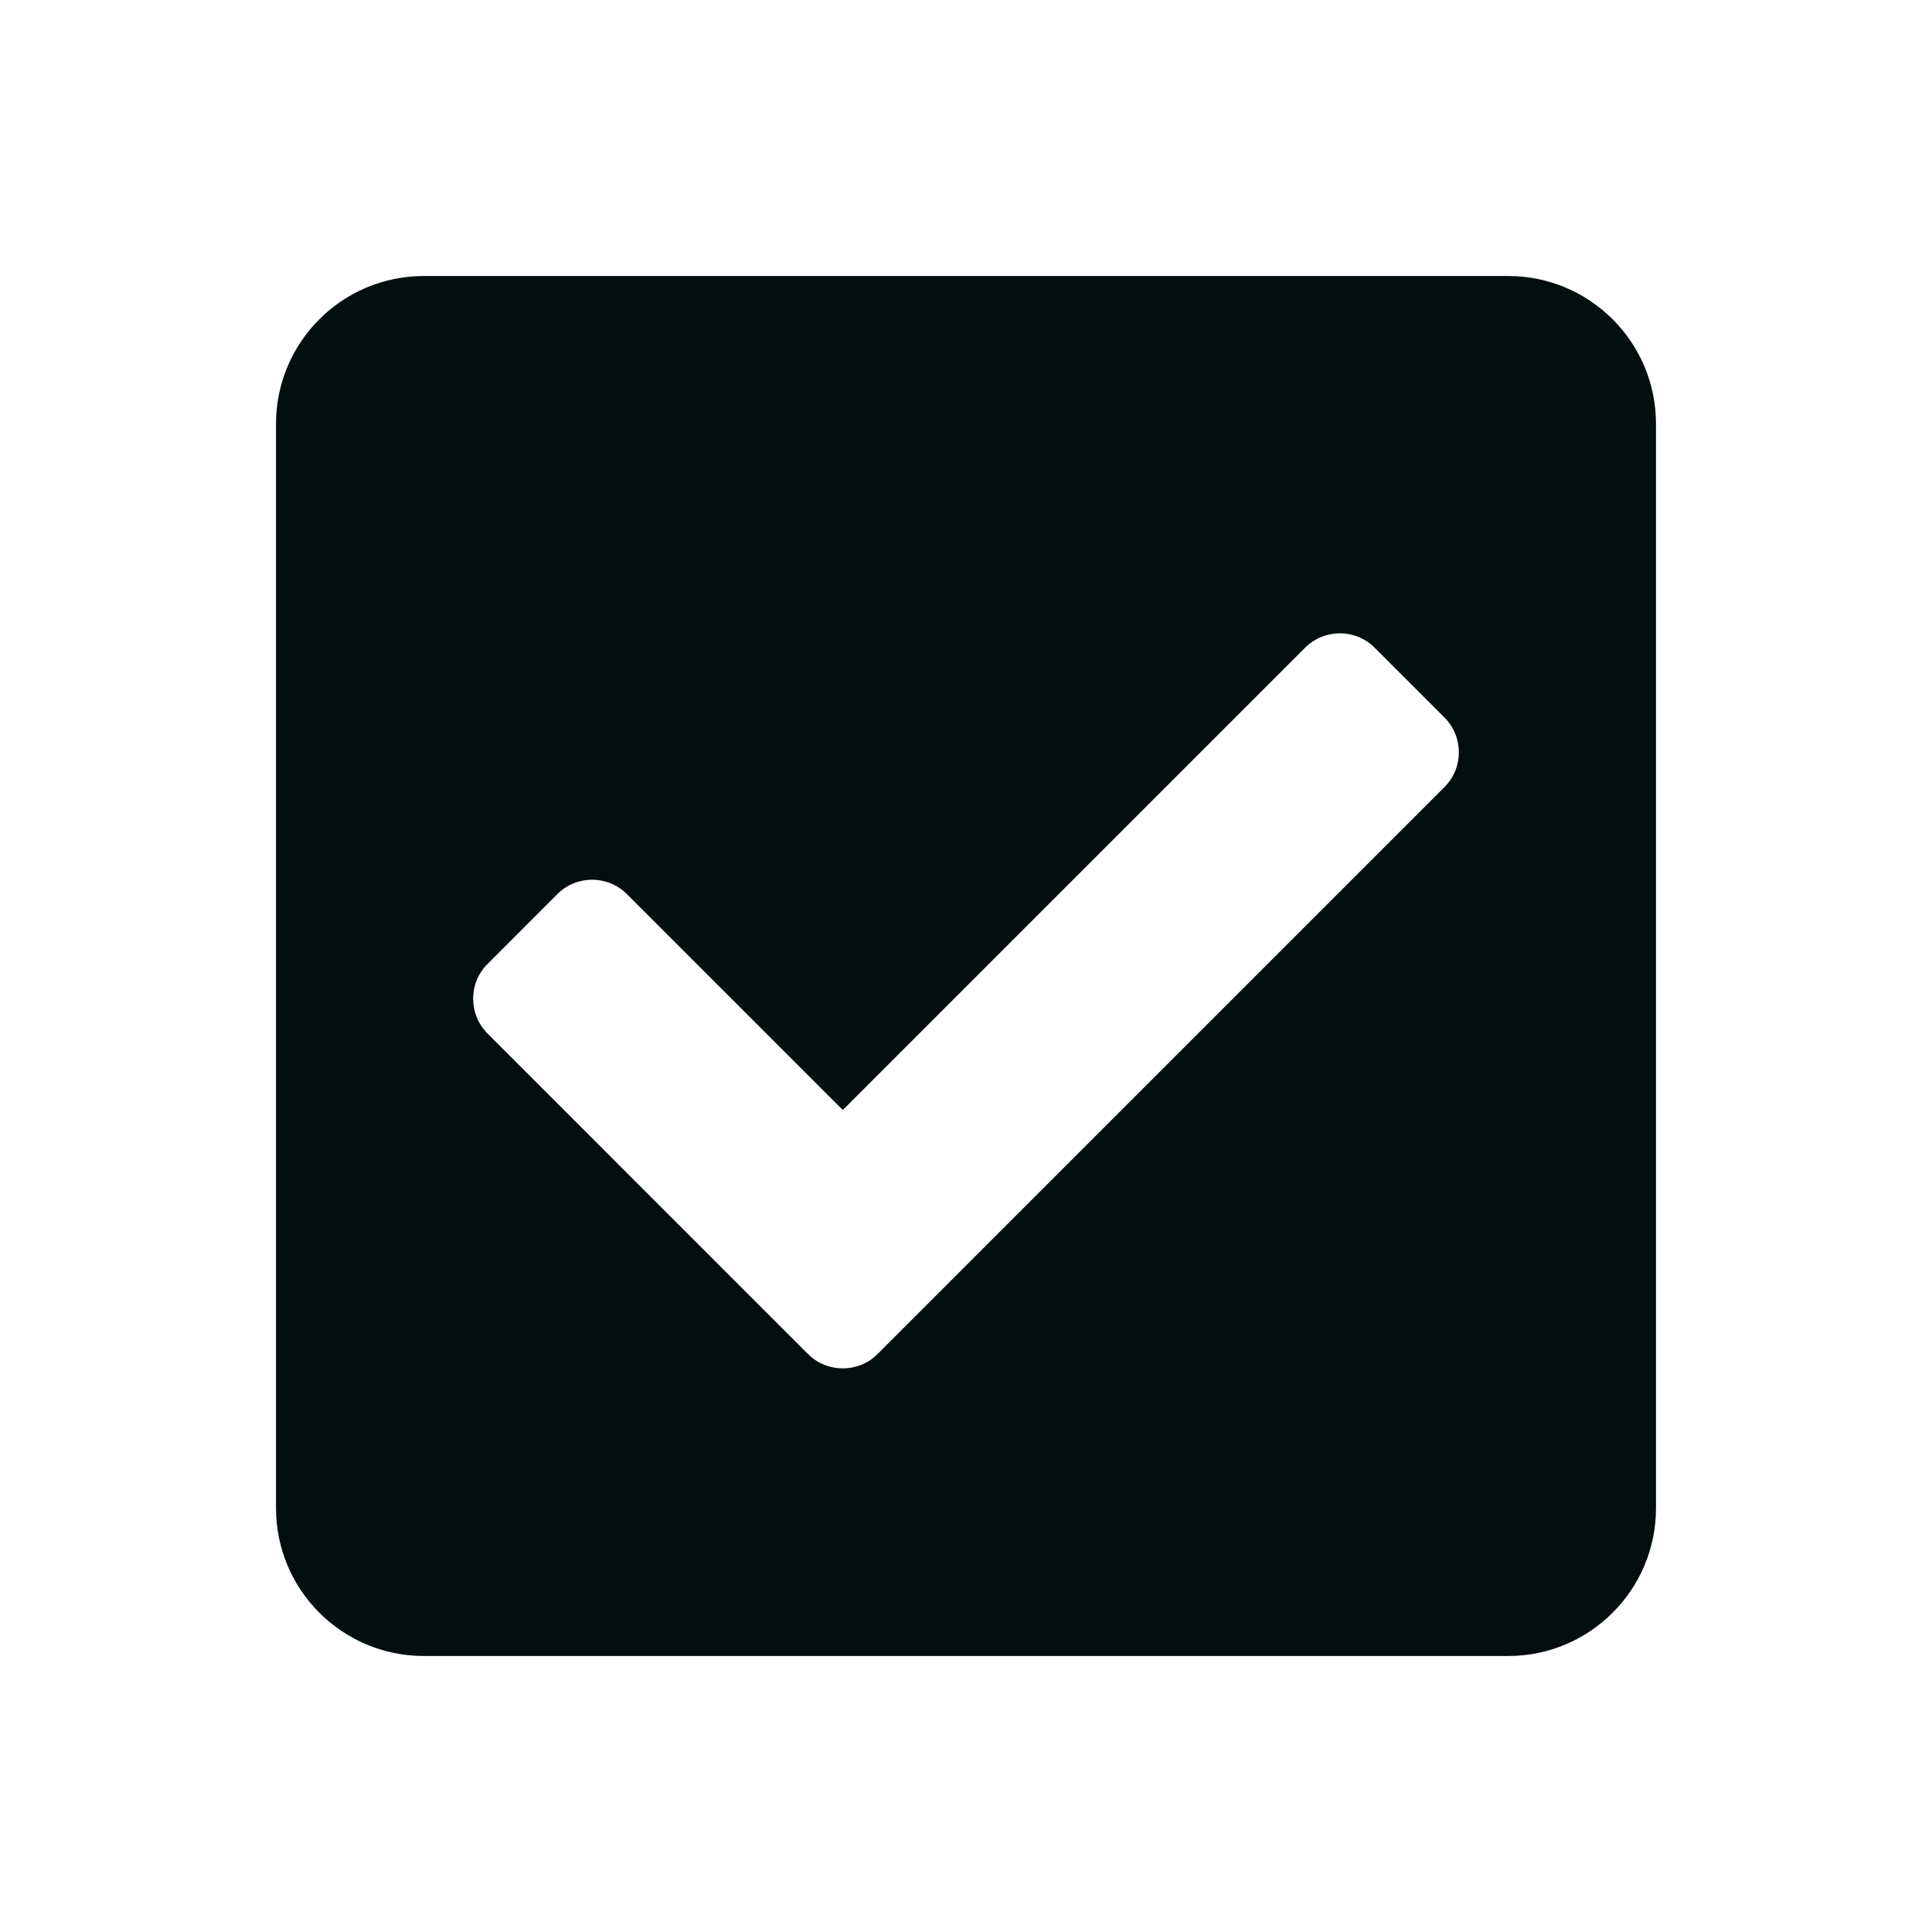
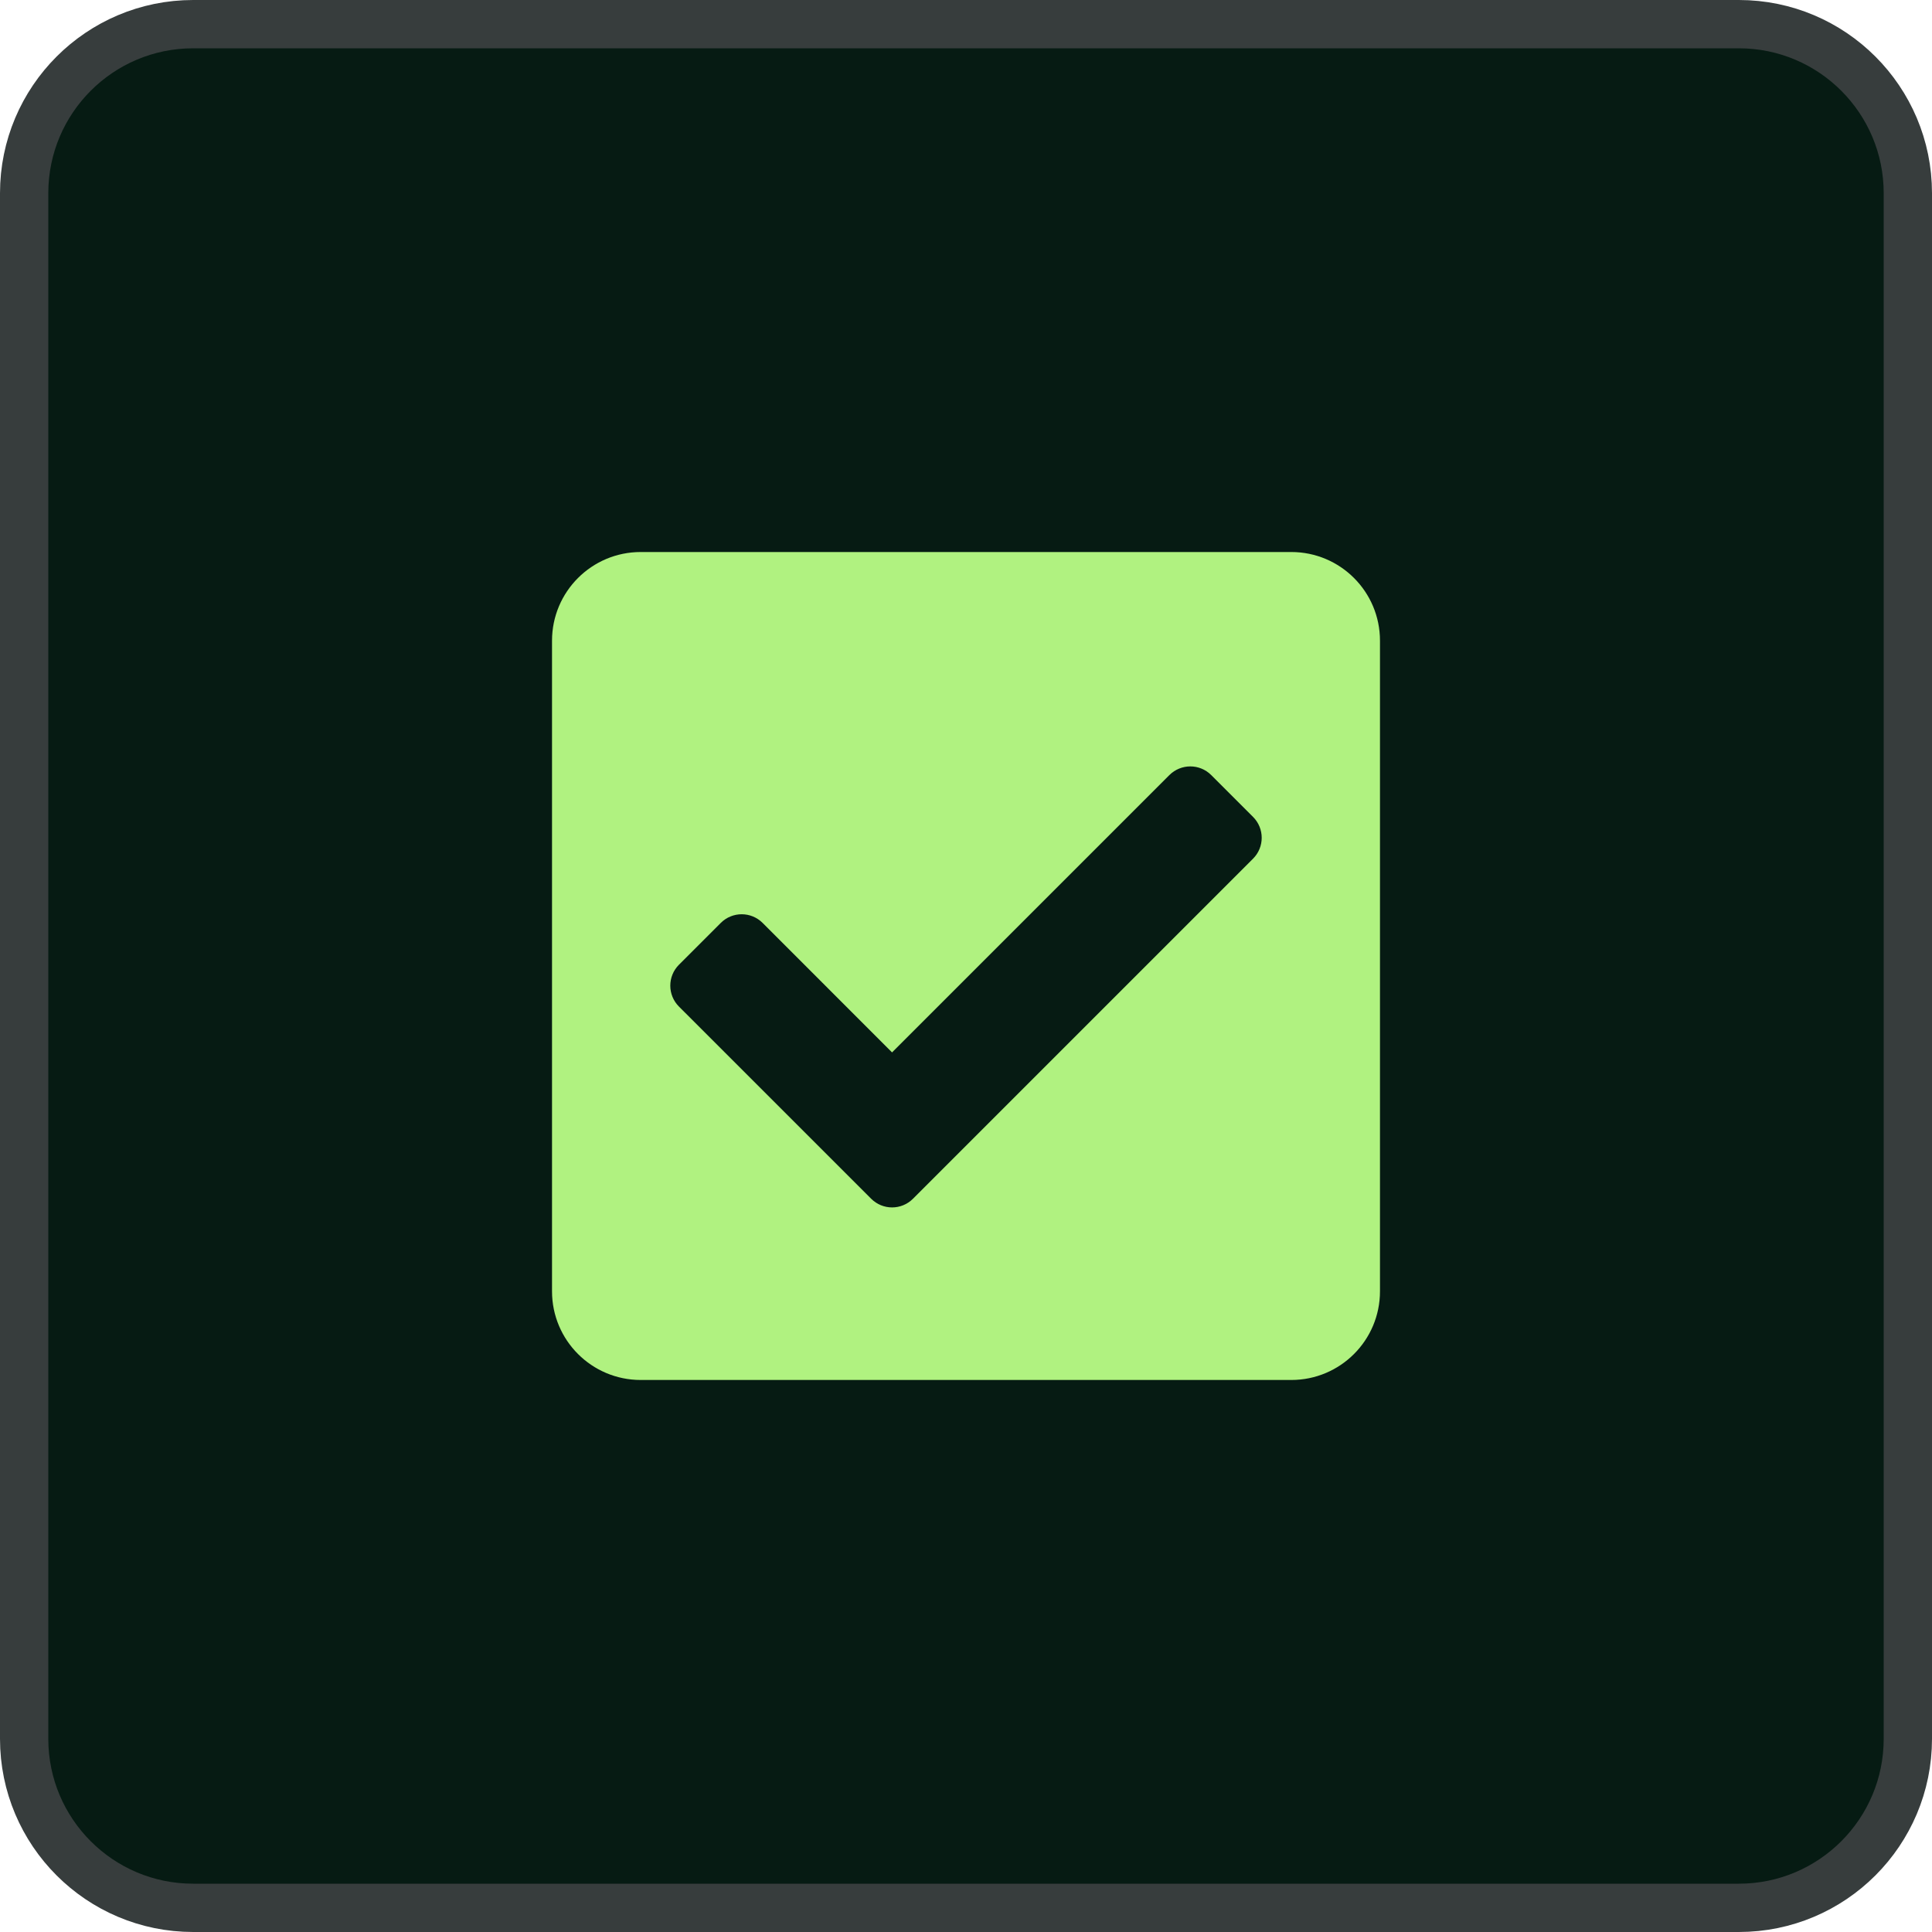
- <svg xmlns="http://www.w3.org/2000/svg" width="56" height="56" viewBox="0 0 56 56" fill="none">
-   <path d="M43.714 48H12.286C9.919 48 8 46.081 8 43.714V12.286C8 9.919 9.919 8 12.286 8H43.714C46.081 8 48 9.919 48 12.286V43.714C48 46.081 46.081 48 43.714 48ZM25.439 39.245L41.867 22.816C42.425 22.258 42.425 21.354 41.867 20.796L39.847 18.776C39.289 18.218 38.385 18.218 37.827 18.776L24.429 32.174L18.173 25.918C17.615 25.36 16.711 25.36 16.153 25.918L14.133 27.939C13.575 28.497 13.575 29.401 14.133 29.959L23.418 39.245C23.976 39.803 24.881 39.803 25.439 39.245Z" fill="#030F0F" />
+ <svg xmlns="http://www.w3.org/2000/svg" width="40" height="40" viewBox="0 0 40 40" fill="none">
+   <rect x="0.5" y="0.5" width="39" height="39" rx="3.5" fill="#061B13" />
+   <rect x="0.5" y="0.5" width="39" height="39" rx="3.5" stroke="#373D3D" />
+   <path d="M26.735 28.571H13.265C12.251 28.571 11.429 27.749 11.429 26.735V13.265C11.429 12.251 12.251 11.429 13.265 11.429H26.735C27.749 11.429 28.571 12.251 28.571 13.265V26.735C28.571 27.749 27.749 28.571 26.735 28.571ZM18.902 24.819L25.943 17.778C26.182 17.539 26.182 17.152 25.943 16.913L25.077 16.047C24.838 15.808 24.451 15.808 24.211 16.047L18.469 21.789L15.789 19.108C15.55 18.869 15.162 18.869 14.923 19.108L14.057 19.974C13.818 20.213 13.818 20.601 14.057 20.84L18.037 24.819C18.276 25.058 18.663 25.058 18.902 24.819Z" fill="#B0F280" />
</svg>
